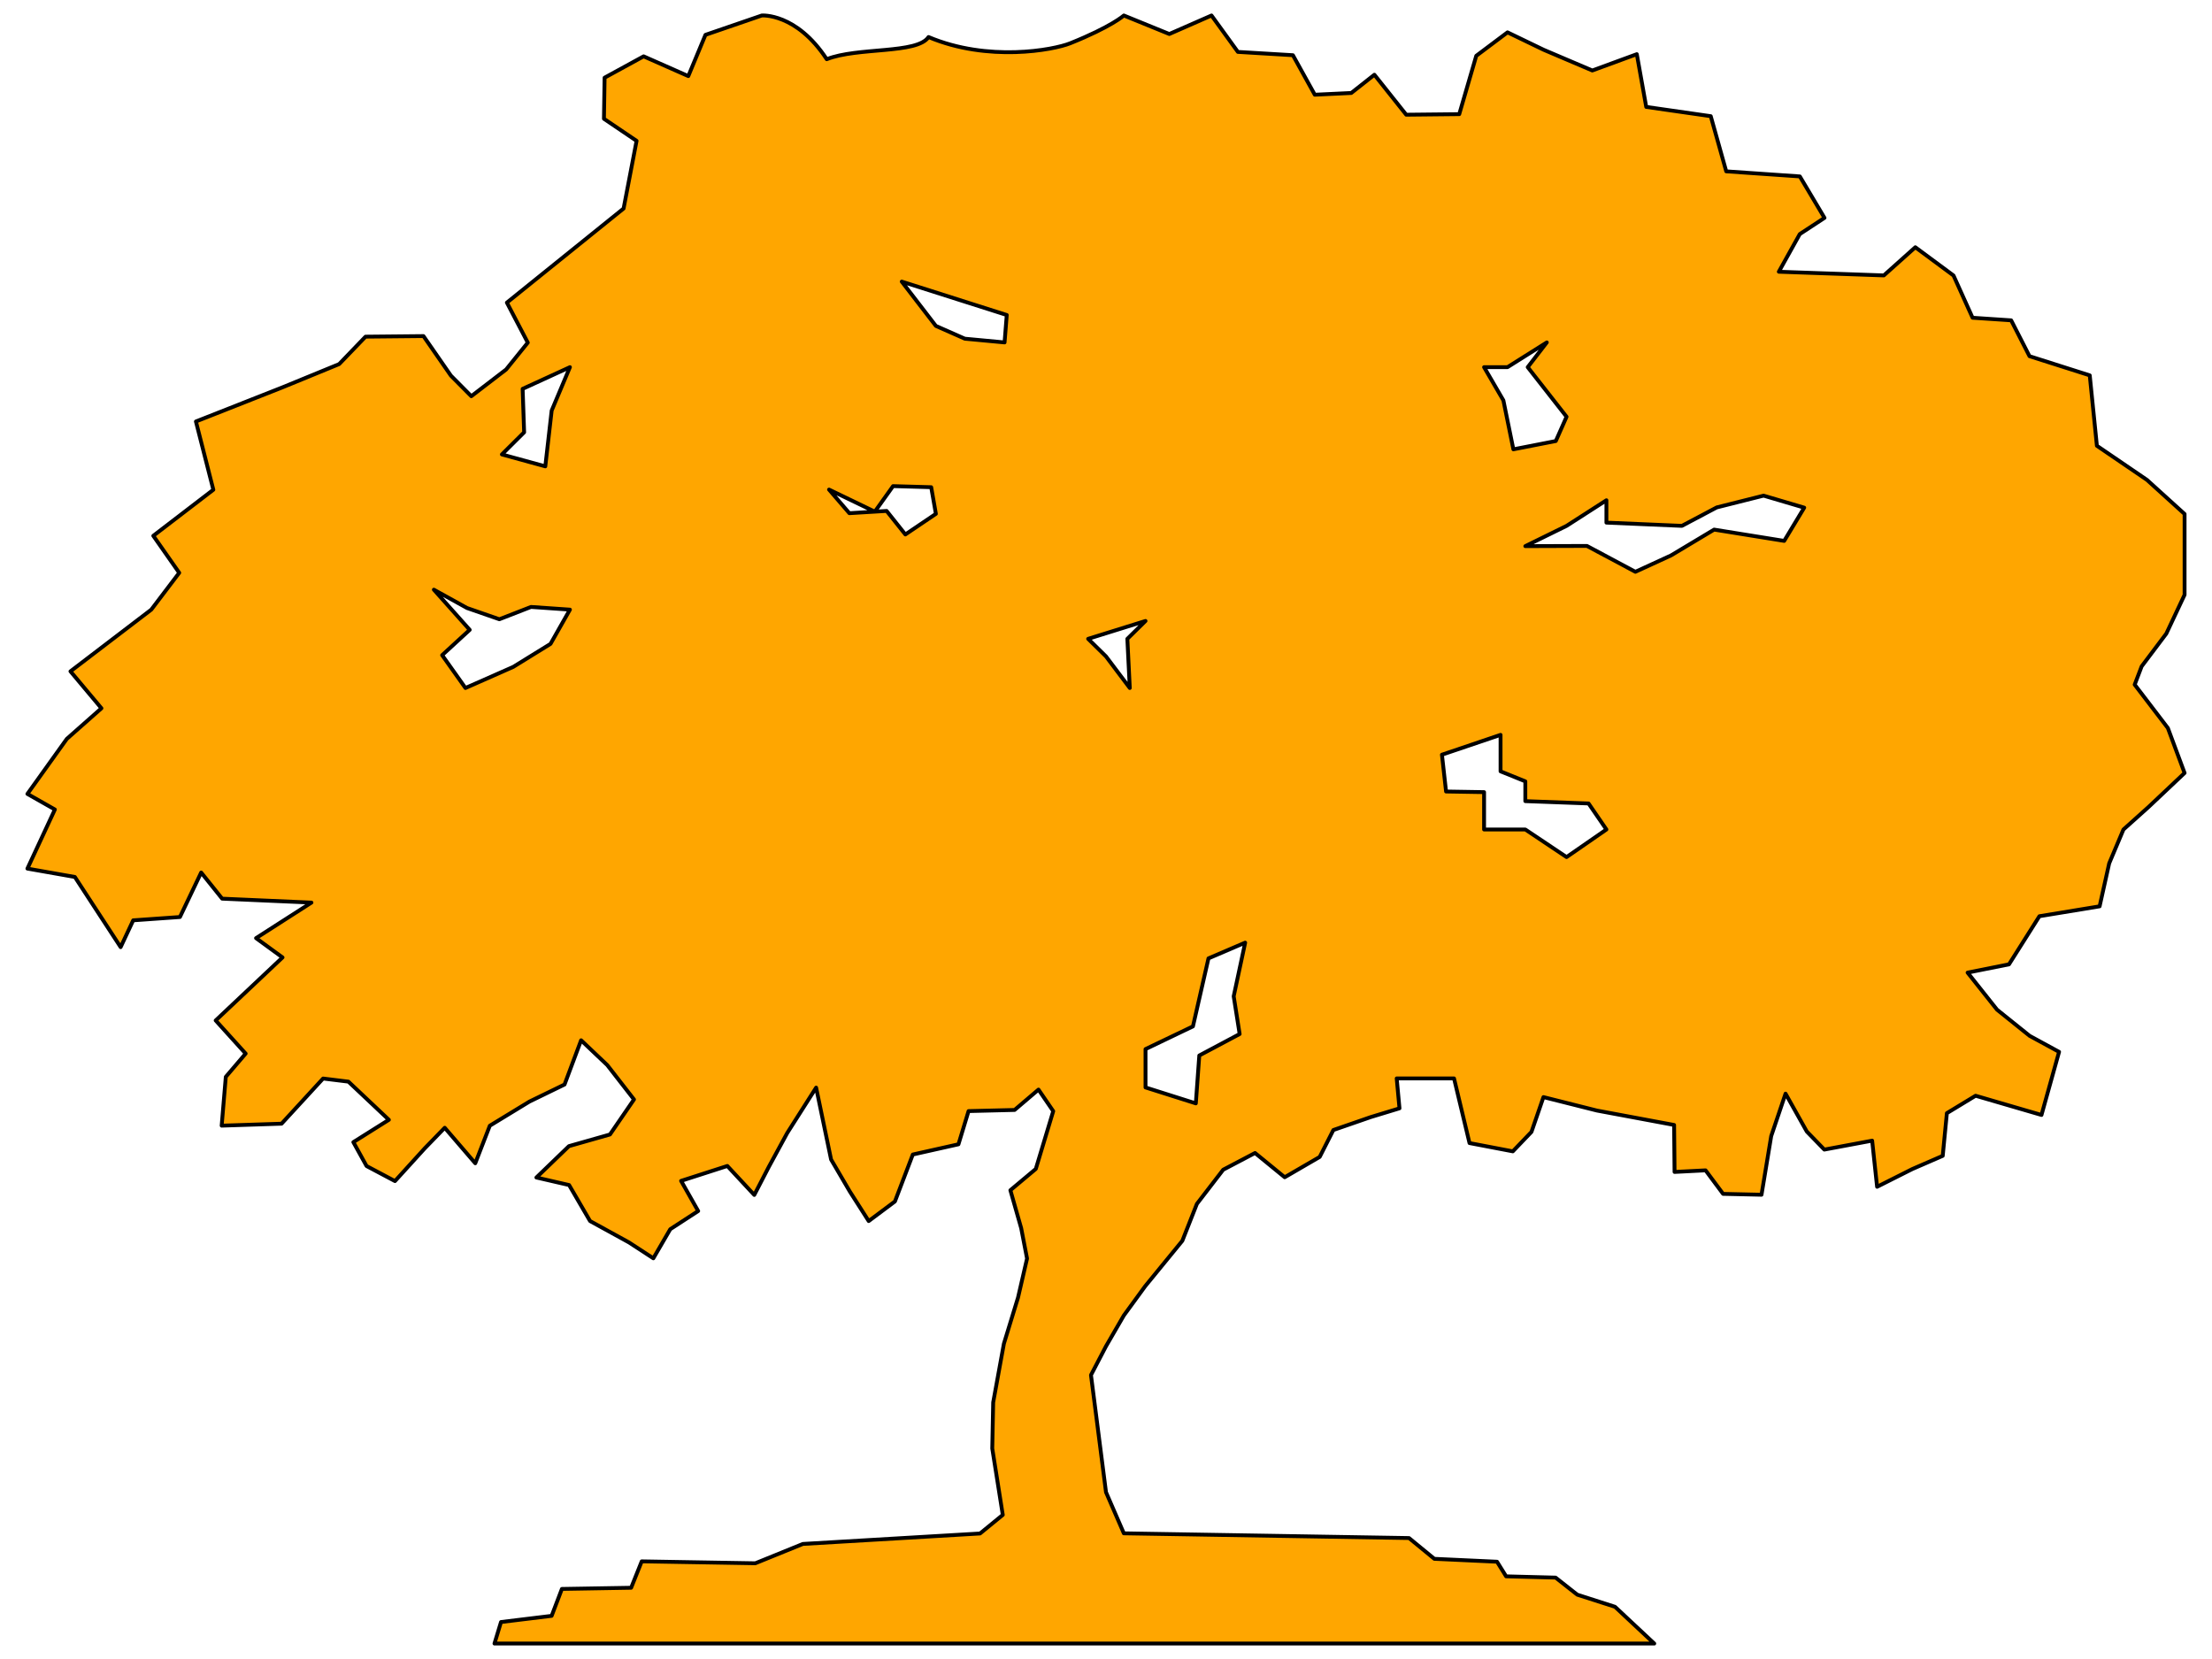
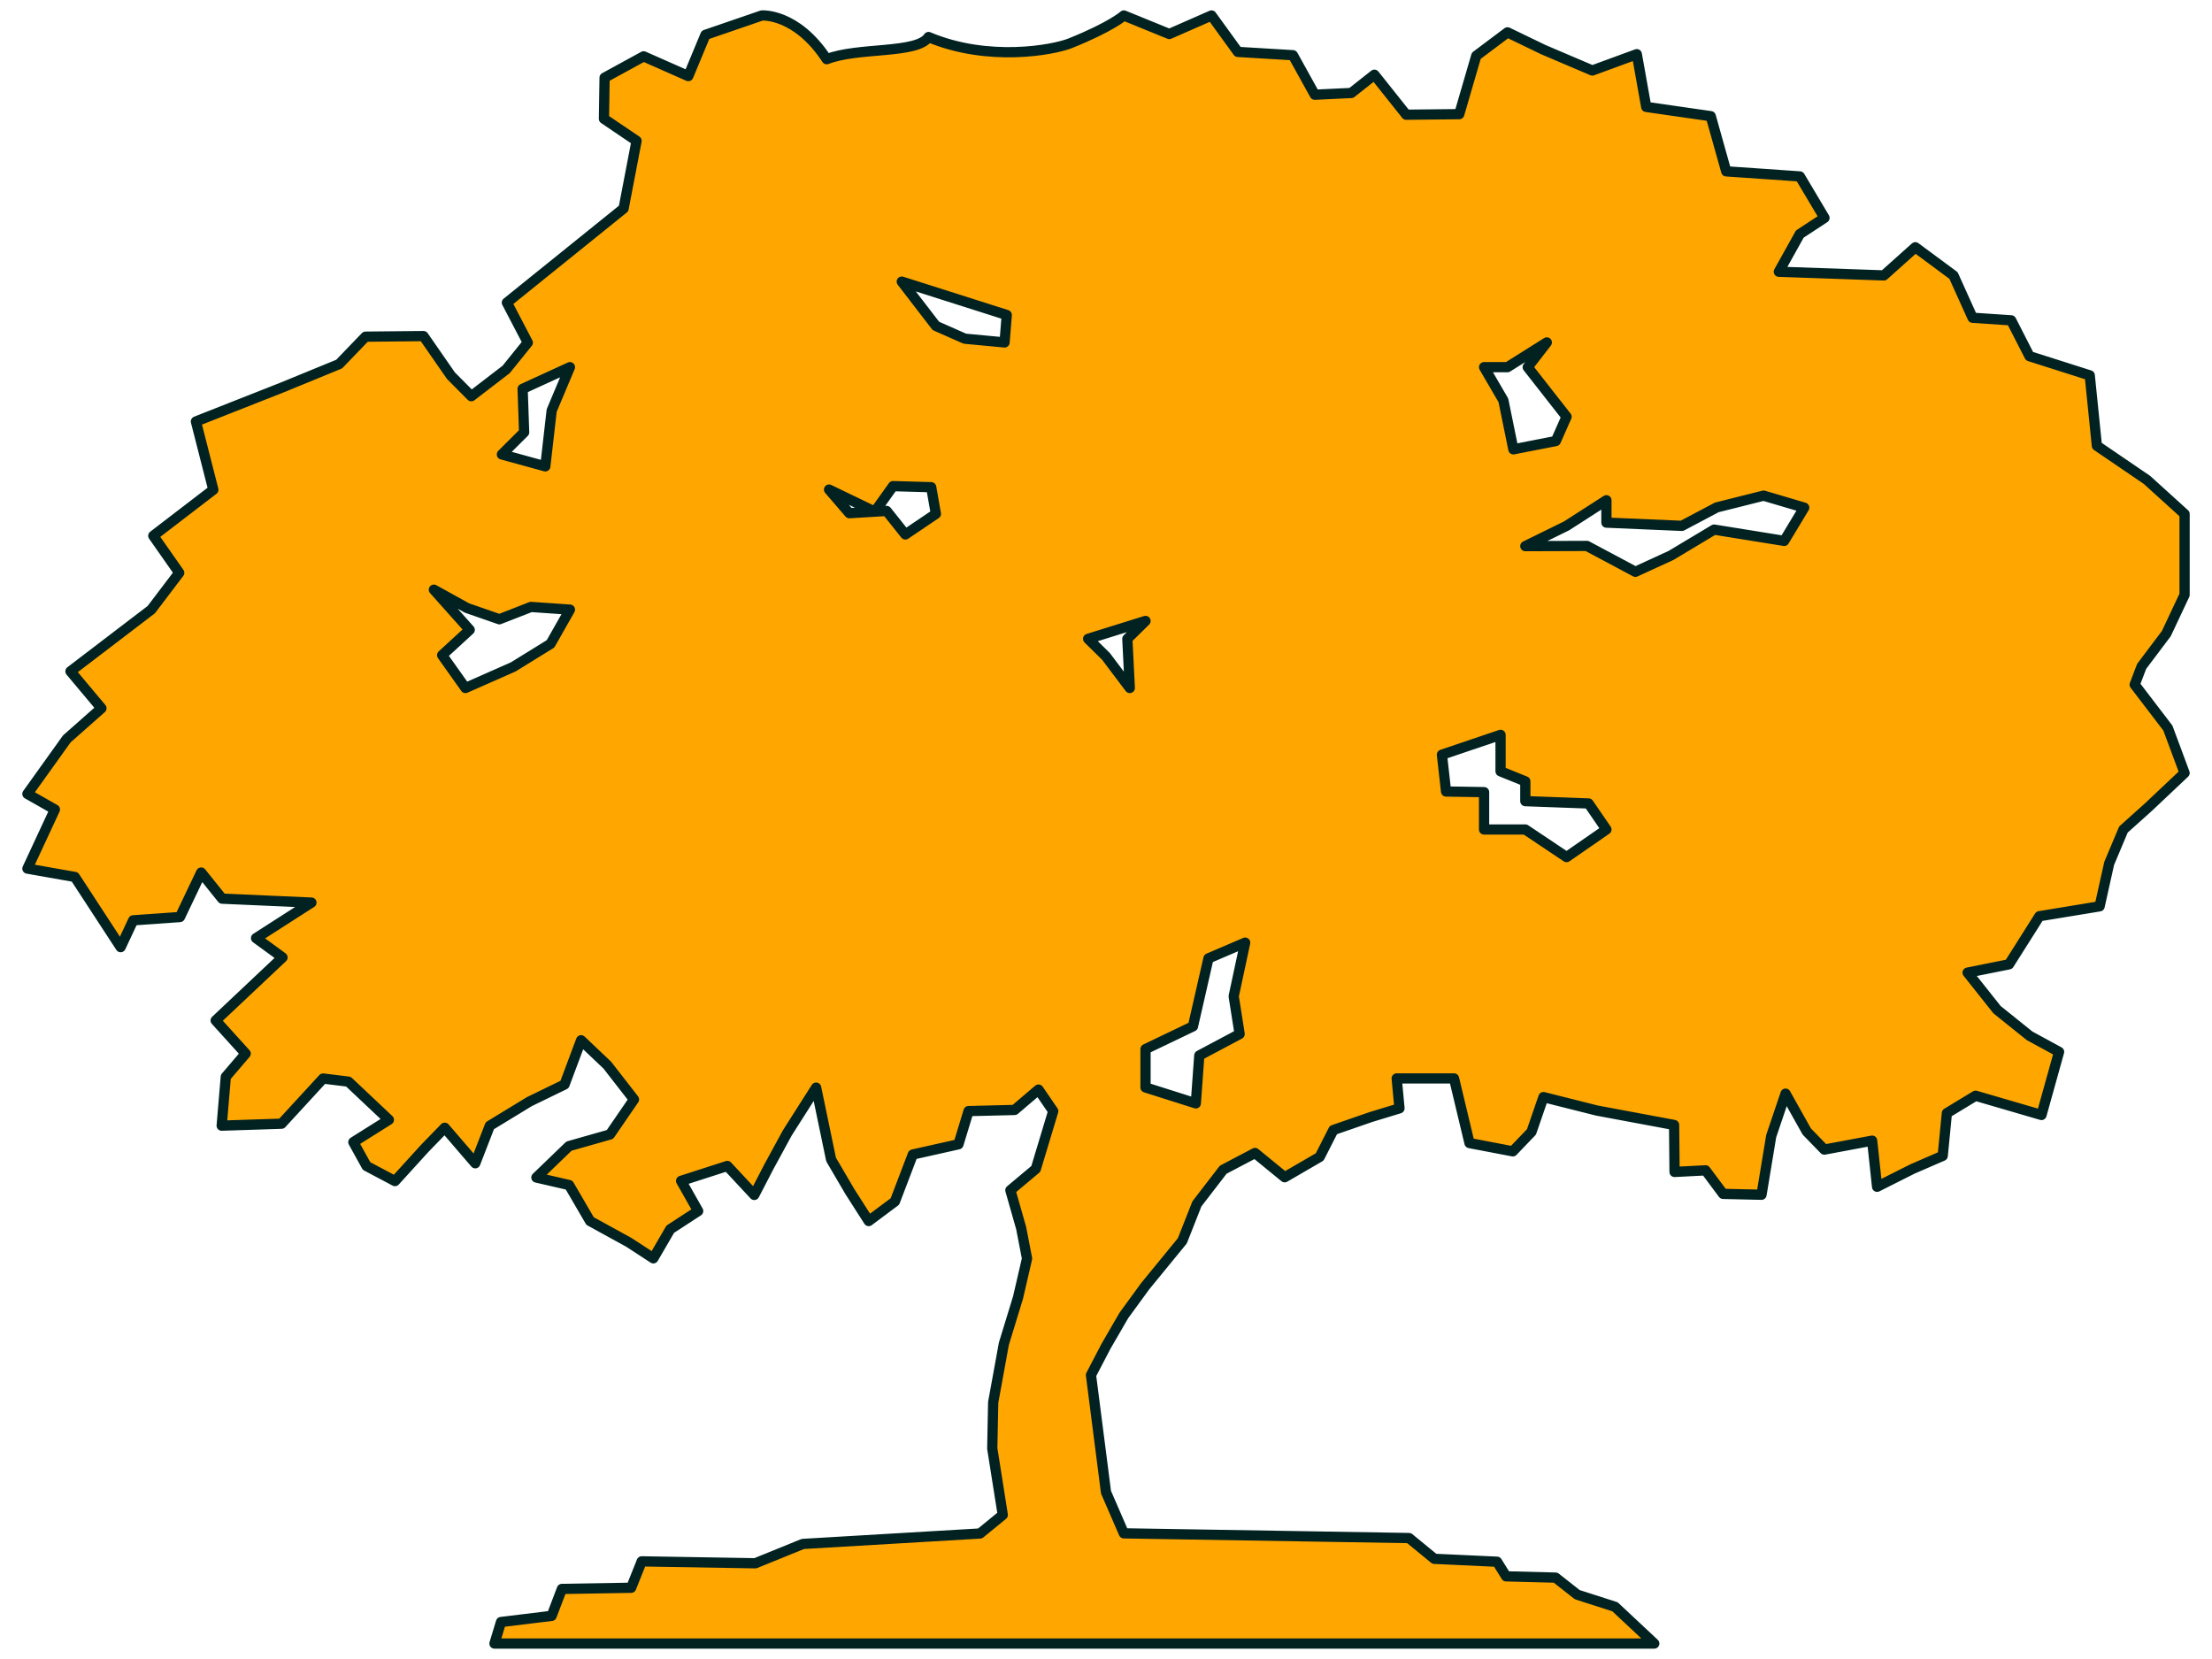
<svg xmlns="http://www.w3.org/2000/svg" width="100%" height="100%" viewBox="0 0 1800 1350" version="1.1" xml:space="preserve" style="fill-rule:evenodd;clip-rule:evenodd;stroke-linecap:round;stroke-linejoin:round;stroke-miterlimit:1.5;">
  <g transform="matrix(1.76185,0,0,1.04752,-3657.61,-477.63)">
    <rect id="Artboard2" x="2076.01" y="455.961" width="1021.65" height="1288.75" style="fill:none;" />
    <g id="Artboard21">
      <g transform="matrix(0.567585,0,0,0.954632,1863.16,6.01085)">
-         <path d="M949.06,499.691L994.934,483.936C994.934,483.936 1022.97,481.714 1047.75,519.509C1072.95,509.524 1121.34,515.398 1130.59,501.472C1179.09,521.926 1232.1,512.07 1245.83,506.57C1279.47,493.089 1289.53,483.936 1289.53,483.936L1326.52,499.006L1360.86,483.936L1382.33,513.575L1427.1,516.263L1444.9,548.408L1474.59,546.995L1493.41,532.148L1519.31,564.679L1562.46,564.223L1576.3,516.742L1601.74,497.658L1631.1,511.822L1670.73,528.698L1706.95,515.422L1714.61,558.336L1767.11,565.879L1779.71,610.766L1839.61,614.899L1859.67,648.634L1839.57,661.82L1822.51,692.462L1907.96,695.457L1933.58,672.533L1964.66,695.522L1980.17,729.9L2011.58,732.007L2026.49,761.179L2075.52,776.781L2081.33,834.074L2122.08,861.848L2152.69,889.586L2152.69,955.361L2137.83,986.94L2117.75,1013.6L2112.09,1028.45L2139.09,1063.78L2152.69,1100.36L2123.49,1127.92L2102.94,1146.35L2091.34,1173.89L2083.55,1208.86L2034.56,1216.91L2009.82,1256.05L1976.13,1262.8L2000.07,1292.95L2026.59,1314.24L2050.56,1327.29L2036.25,1378.64L1982.62,1362.99L1959.26,1377.16L1955.88,1411.9L1931.19,1422.62L1902.47,1437.07L1898.45,1399.54L1859.54,1406.81L1845.28,1392.13L1827.98,1361.28L1816.31,1395.82L1808.42,1443.55L1777.16,1442.85L1762.9,1423.7L1737.66,1425L1737.29,1386.77L1674.51,1375.05L1630.98,1364.1L1621.23,1392.41L1606.06,1408.24L1570.8,1401.5L1558.21,1348.9L1511.56,1348.9L1513.82,1373.24L1490.5,1380.34L1460.02,1390.89L1448.9,1412.78L1420.42,1429.32L1396.28,1409.58L1370.37,1423.19L1348.96,1451.01L1337.12,1481.04L1306.89,1517.98L1289.53,1541.78L1275,1566.85L1262.78,1590.28L1275,1685.59L1289.53,1719.08L1521.6,1722.92L1542.19,1739.82L1593.2,1742.18L1600.59,1754.07L1640.86,1755.11L1658.5,1769L1689.19,1778.85L1721.15,1808.76L777.375,1808.76L782.692,1791.25L823.896,1786.23L832.245,1764.32L888.595,1763.37L897.192,1741.88L989.632,1743.44L1028.34,1727.71L1172.5,1719.21L1191,1704.08L1182.45,1650.03L1183.2,1612.53L1191.9,1564.79L1203.41,1527.24L1210.76,1495.47L1205.97,1470.7L1197.19,1439.88L1217.88,1422.54L1232.06,1375.52L1220.07,1357.99L1200.62,1374.56L1163.16,1375.48L1154.94,1402.5L1117.8,1410.82L1103.23,1449.03L1081.9,1464.96L1066.52,1440.89L1051.29,1414.88L1039.12,1356.38L1015.58,1393.37L1000.6,1420.9L988.794,1443.71L966.861,1420.14L929.246,1432.26L943.138,1456.81L920.422,1471.59L906.659,1495.28L886.742,1482.31L855.156,1464.95L838.098,1435.66L811.49,1429.53L837.976,1404L871.345,1394.52L890.908,1366.01L869.17,1338.07L847.864,1317.86L834.393,1353.86L805.825,1367.75L773.59,1387.39L761.748,1417.94L736.902,1389.05L720.621,1405.82L696.41,1432.44L673.282,1420.18L662.533,1400.74L691.443,1382.57L658.512,1351.52L637.919,1348.98L604.121,1385.74L555.386,1387.33L558.744,1347.61L574.902,1328.69L550.502,1301.73L604.9,1250.45L583.356,1234.73L628.439,1205.82L555.768,1202.62L538.697,1181.36L521.433,1217.56L483.398,1220.25L473.173,1242.07L435.908,1184.96L397.307,1178.15L419.666,1130.06L397.307,1117.37L429.355,1072.61L457.543,1047.69L432.344,1017.63L498.096,967.422L520.835,937.453L499.744,907.331L548.604,869.862L534.426,814.314L604.799,786.562L650.988,767.611L672.466,745.29L719.601,744.828L741.926,777.015L758.529,793.743L786.87,771.984L804.484,750.149L787.477,717.578L882.451,641.01L893.008,585.951L866.454,568L866.988,534.548L898.746,517.183L935.104,533.25L949.06,499.691ZM1358.39,1251.21L1345.76,1306.54L1307.16,1325.04L1307.16,1356.23L1348.09,1369.2L1350.92,1330.24L1383.75,1312.77L1378.91,1282.06L1388.25,1238.41L1358.39,1251.21ZM1582.66,770.117L1598.37,797.122L1606.5,836.967L1641.02,830.219L1649.78,810.47L1618.17,770.117L1633.71,749.982L1601.71,770.117L1582.66,770.117ZM1548.37,1085.47L1551.73,1115.42L1582.66,1115.93L1582.66,1146.33L1616.22,1146.33L1649.78,1168.78L1682.21,1146.33L1667.68,1125.15L1616.22,1123.26L1616.22,1107.16L1596.07,1099.01L1596.07,1069.32L1548.37,1085.47ZM1194.24,727.668L1108.81,700.489L1136.57,736.552L1160.13,746.947L1192.46,749.982L1194.24,727.668ZM1260.47,991.19L1275,1005.49L1294.36,1031.19L1292.37,991.19L1307.16,976.632L1260.47,991.19ZM1666.35,915.586L1705.79,936.631L1734.81,923.301L1769.86,902.295L1826.87,911.482L1843.17,884.434L1810.11,874.663L1771.99,884.247L1743.64,899.25L1682.21,896.614L1682.21,878.414L1649.78,899.262L1616.22,915.754L1666.35,915.586ZM728.061,951.185L757.228,983.876L734.794,1004.47L753.761,1031.19L792.656,1014.01L822.978,995.283L838.778,967.424L807.1,965.228L781.357,975.251L755.041,966.106L728.061,951.185ZM838.778,770.117L800.288,787.767L801.513,823.136L783.419,841.133L818.738,850.823L823.916,805.446L838.778,770.117ZM1086.89,887.687L1049.63,869.733L1066.16,888.943L1086.89,887.687ZM1086.89,887.687L1096.48,887.106L1111.73,906.248L1136.57,889.476L1132.76,867.798L1101.72,866.919L1086.89,887.687Z" style="fill:rgb(255,166,0);stroke:black;stroke-width:3.13px;" />
+         <path d="M949.06,499.691L994.934,483.936C994.934,483.936 1022.97,481.714 1047.75,519.509C1072.95,509.524 1121.34,515.398 1130.59,501.472C1179.09,521.926 1232.1,512.07 1245.83,506.57C1279.47,493.089 1289.53,483.936 1289.53,483.936L1326.52,499.006L1360.86,483.936L1382.33,513.575L1427.1,516.263L1444.9,548.408L1474.59,546.995L1493.41,532.148L1519.31,564.679L1562.46,564.223L1576.3,516.742L1601.74,497.658L1631.1,511.822L1670.73,528.698L1706.95,515.422L1714.61,558.336L1767.11,565.879L1779.71,610.766L1839.61,614.899L1859.67,648.634L1839.57,661.82L1822.51,692.462L1907.96,695.457L1933.58,672.533L1964.66,695.522L1980.17,729.9L2011.58,732.007L2026.49,761.179L2075.52,776.781L2081.33,834.074L2122.08,861.848L2152.69,889.586L2152.69,955.361L2137.83,986.94L2117.75,1013.6L2112.09,1028.45L2139.09,1063.78L2152.69,1100.36L2123.49,1127.92L2102.94,1146.35L2091.34,1173.89L2083.55,1208.86L2034.56,1216.91L2009.82,1256.05L1976.13,1262.8L2000.07,1292.95L2026.59,1314.24L2050.56,1327.29L2036.25,1378.64L1982.62,1362.99L1959.26,1377.16L1955.88,1411.9L1931.19,1422.62L1902.47,1437.07L1898.45,1399.54L1859.54,1406.81L1845.28,1392.13L1827.98,1361.28L1816.31,1395.82L1808.42,1443.55L1777.16,1442.85L1762.9,1423.7L1737.66,1425L1737.29,1386.77L1674.51,1375.05L1630.98,1364.1L1621.23,1392.41L1606.06,1408.24L1570.8,1401.5L1558.21,1348.9L1511.56,1348.9L1513.82,1373.24L1490.5,1380.34L1460.02,1390.89L1448.9,1412.78L1420.42,1429.32L1396.28,1409.58L1370.37,1423.19L1348.96,1451.01L1337.12,1481.04L1306.89,1517.98L1289.53,1541.78L1275,1566.85L1262.78,1590.28L1275,1685.59L1289.53,1719.08L1521.6,1722.92L1542.19,1739.82L1593.2,1742.18L1600.59,1754.07L1640.86,1755.11L1658.5,1769L1689.19,1778.85L1721.15,1808.76L777.375,1808.76L782.692,1791.25L823.896,1786.23L832.245,1764.32L888.595,1763.37L897.192,1741.88L989.632,1743.44L1028.34,1727.71L1172.5,1719.21L1191,1704.08L1182.45,1650.03L1183.2,1612.53L1191.9,1564.79L1203.41,1527.24L1210.76,1495.47L1205.97,1470.7L1197.19,1439.88L1217.88,1422.54L1232.06,1375.52L1220.07,1357.99L1200.62,1374.56L1163.16,1375.48L1154.94,1402.5L1117.8,1410.82L1103.23,1449.03L1081.9,1464.96L1066.52,1440.89L1051.29,1414.88L1039.12,1356.38L1015.58,1393.37L1000.6,1420.9L988.794,1443.71L966.861,1420.14L929.246,1432.26L943.138,1456.81L920.422,1471.59L906.659,1495.28L886.742,1482.31L855.156,1464.95L838.098,1435.66L811.49,1429.53L837.976,1404L871.345,1394.52L890.908,1366.01L869.17,1338.07L847.864,1317.86L834.393,1353.86L805.825,1367.75L773.59,1387.39L761.748,1417.94L736.902,1389.05L720.621,1405.82L696.41,1432.44L673.282,1420.18L662.533,1400.74L691.443,1382.57L658.512,1351.52L637.919,1348.98L604.121,1385.74L555.386,1387.33L558.744,1347.61L574.902,1328.69L550.502,1301.73L604.9,1250.45L583.356,1234.73L628.439,1205.82L555.768,1202.62L538.697,1181.36L521.433,1217.56L483.398,1220.25L473.173,1242.07L435.908,1184.96L397.307,1178.15L419.666,1130.06L397.307,1117.37L429.355,1072.61L457.543,1047.69L432.344,1017.63L498.096,967.422L520.835,937.453L499.744,907.331L548.604,869.862L534.426,814.314L604.799,786.562L650.988,767.611L672.466,745.29L719.601,744.828L741.926,777.015L758.529,793.743L786.87,771.984L804.484,750.149L787.477,717.578L882.451,641.01L893.008,585.951L866.454,568L866.988,534.548L898.746,517.183L935.104,533.25L949.06,499.691ZM1358.39,1251.21L1345.76,1306.54L1307.16,1325.04L1307.16,1356.23L1348.09,1369.2L1350.92,1330.24L1383.75,1312.77L1378.91,1282.06L1388.25,1238.41L1358.39,1251.21ZM1582.66,770.117L1598.37,797.122L1606.5,836.967L1641.02,830.219L1649.78,810.47L1618.17,770.117L1633.71,749.982L1601.71,770.117L1582.66,770.117ZM1548.37,1085.47L1551.73,1115.42L1582.66,1115.93L1582.66,1146.33L1616.22,1146.33L1649.78,1168.78L1682.21,1146.33L1667.68,1125.15L1616.22,1123.26L1616.22,1107.16L1596.07,1099.01L1596.07,1069.32L1548.37,1085.47ZM1194.24,727.668L1108.81,700.489L1136.57,736.552L1160.13,746.947L1192.46,749.982L1194.24,727.668ZM1260.47,991.19L1275,1005.49L1294.36,1031.19L1292.37,991.19L1307.16,976.632L1260.47,991.19ZM1666.35,915.586L1705.79,936.631L1734.81,923.301L1769.86,902.295L1826.87,911.482L1843.17,884.434L1810.11,874.663L1771.99,884.247L1743.64,899.25L1682.21,896.614L1682.21,878.414L1649.78,899.262L1616.22,915.754L1666.35,915.586ZM728.061,951.185L757.228,983.876L734.794,1004.47L753.761,1031.19L792.656,1014.01L822.978,995.283L838.778,967.424L807.1,965.228L781.357,975.251L755.041,966.106L728.061,951.185ZM838.778,770.117L800.288,787.767L801.513,823.136L783.419,841.133L818.738,850.823L823.916,805.446L838.778,770.117ZM1086.89,887.687L1049.63,869.733L1066.16,888.943L1086.89,887.687ZM1086.89,887.687L1096.48,887.106L1111.73,906.248L1136.57,889.476L1132.76,867.798L1101.72,866.919L1086.89,887.687Z" style="fill:rgb(255,166,0);stroke:rgb(2,34,34);stroke-width:8.33px;" />
      </g>
    </g>
  </g>
</svg>
